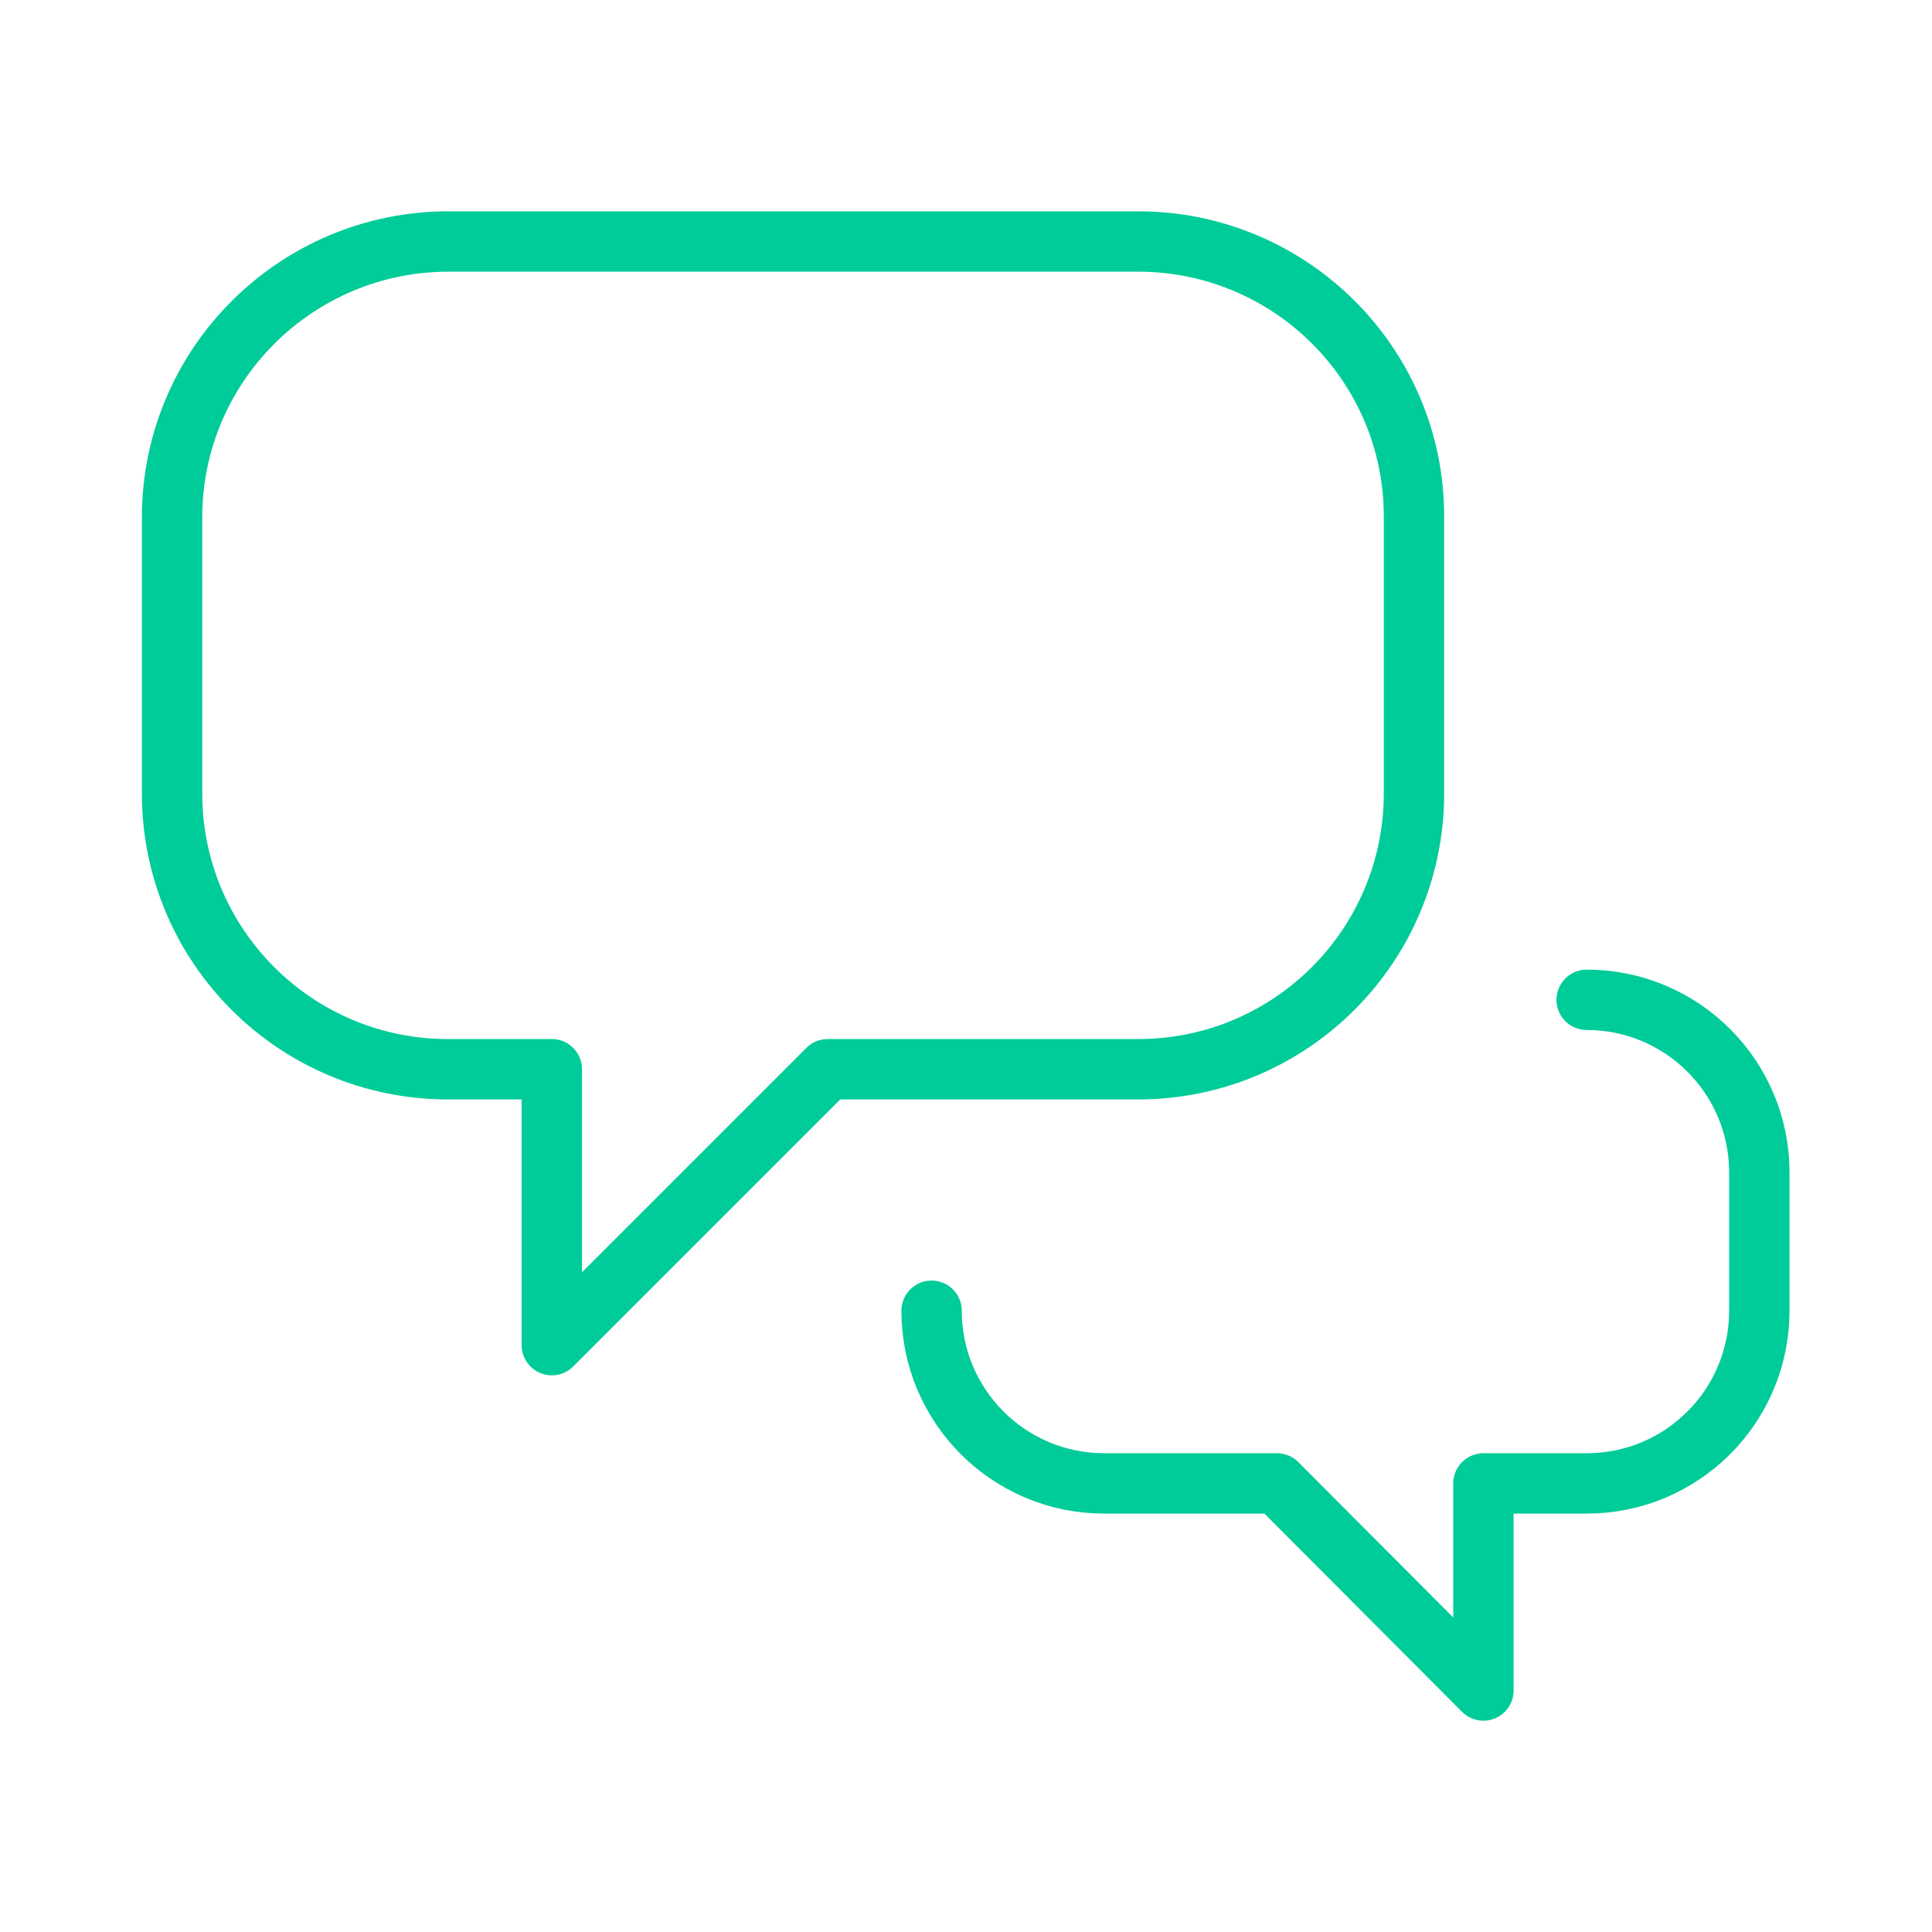
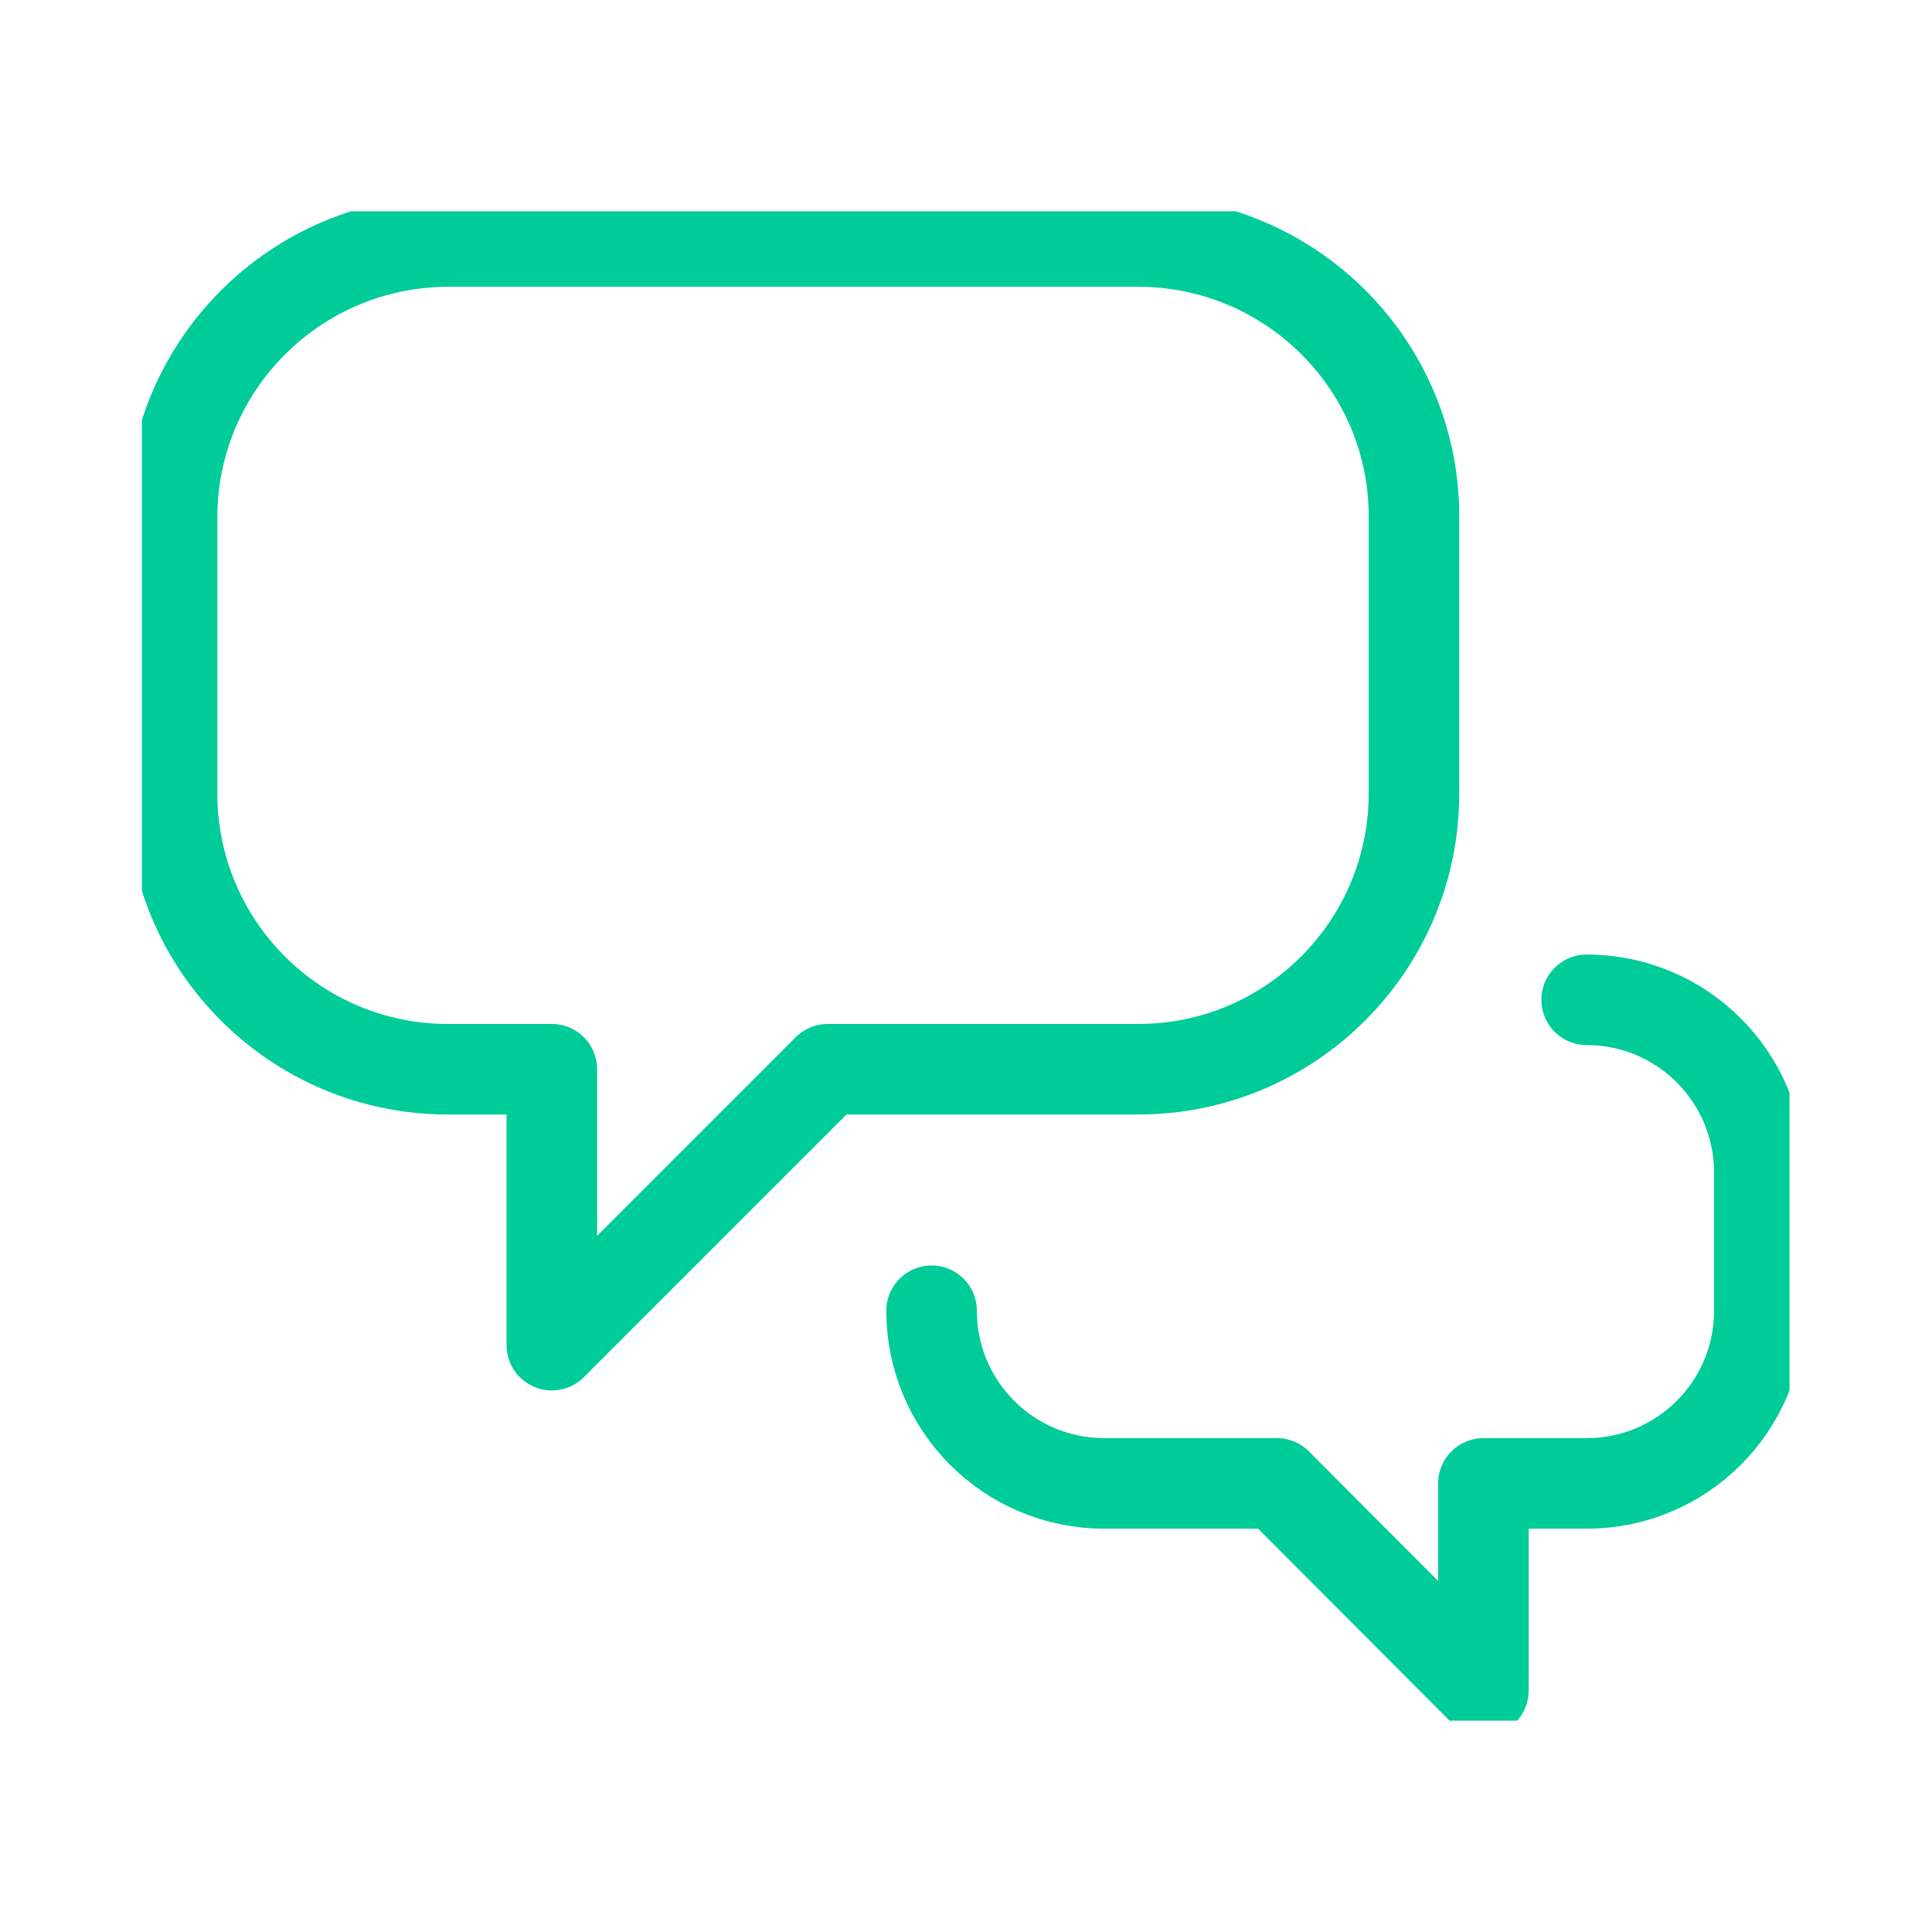
- <svg xmlns="http://www.w3.org/2000/svg" xmlns:xlink="http://www.w3.org/1999/xlink" version="1.1" baseProfile="basic" id="Layer_1" x="0px" y="0px" width="32px" height="32px" viewBox="0 0 32 32" xml:space="preserve">
+ <svg xmlns="http://www.w3.org/2000/svg" xmlns:xlink="http://www.w3.org/1999/xlink" version="1.1" baseProfile="basic" id="Layer_1" shape-rendering="auto" x="0px" y="0px" width="32px" height="32px" viewBox="0 0 32 32" xml:space="preserve">
  <g>
-     <defs>
-       <rect id="SVGID_1_" x="2.35" y="3.5" width="27.29" height="25" />
-     </defs>
-     <clipPath id="SVGID_2_">
-       <use xlink:href="#SVGID_1_" overflow="visible" />
-     </clipPath>
-     <path clip-path="url(#SVGID_2_)" fill="none" stroke="#00CC99" stroke-linecap="round" stroke-linejoin="round" stroke-miterlimit="10" d="   M18.85,4H7.43C4.9,4,2.85,6.05,2.85,8.57v4.57c0,2.53,2.05,4.57,4.57,4.57h1.72v4.57l4.57-4.57h5.14c2.53,0,4.57-2.05,4.57-4.57   V8.57C23.43,6.05,21.38,4,18.85,4z" />
-     <path clip-path="url(#SVGID_2_)" fill="none" stroke="#00CC99" stroke-linecap="round" stroke-linejoin="round" stroke-miterlimit="10" d="   M15.43,21.71c0,1.58,1.28,2.86,2.86,2.86h2.86L24.57,28v-3.43h1.71c1.58,0,2.86-1.28,2.86-2.86v-2.29c0-1.58-1.28-2.86-2.86-2.86" />
+     <g>
+       <defs>
+         <rect id="SVGID_1_" x="2.35" y="3.5" width="27.29" height="25" />
+       </defs>
+       <clipPath id="SVGID_2_">
+         <use xlink:href="#SVGID_1_" overflow="visible" />
+       </clipPath>
+       <path clip-path="url(#SVGID_2_)" fill="none" stroke="#00CC99" stroke-width="1.5" stroke-linecap="round" stroke-linejoin="round" stroke-miterlimit="10" d="    M18.85,4H7.43C4.9,4,2.85,6.05,2.85,8.57v4.57c0,2.53,2.05,4.57,4.57,4.57h1.72v4.57l4.57-4.57h5.14c2.53,0,4.57-2.05,4.57-4.57    V8.57C23.43,6.05,21.38,4,18.85,4z" />
+     </g>
+     <g>
+       <defs>
+         <rect id="SVGID_3_" x="2.35" y="3.5" width="27.29" height="25" />
+       </defs>
+       <clipPath id="SVGID_4_">
+         <use xlink:href="#SVGID_3_" overflow="visible" />
+       </clipPath>
+       <path clip-path="url(#SVGID_4_)" fill="none" stroke="#00CC99" stroke-width="1.5" stroke-linecap="round" stroke-linejoin="round" stroke-miterlimit="10" d="    M15.43,21.71c0,1.58,1.28,2.86,2.86,2.86h2.86L24.57,28v-3.43h1.71c1.58,0,2.86-1.28,2.86-2.86v-2.29c0-1.58-1.28-2.86-2.86-2.86" />
+     </g>
  </g>
</svg>
